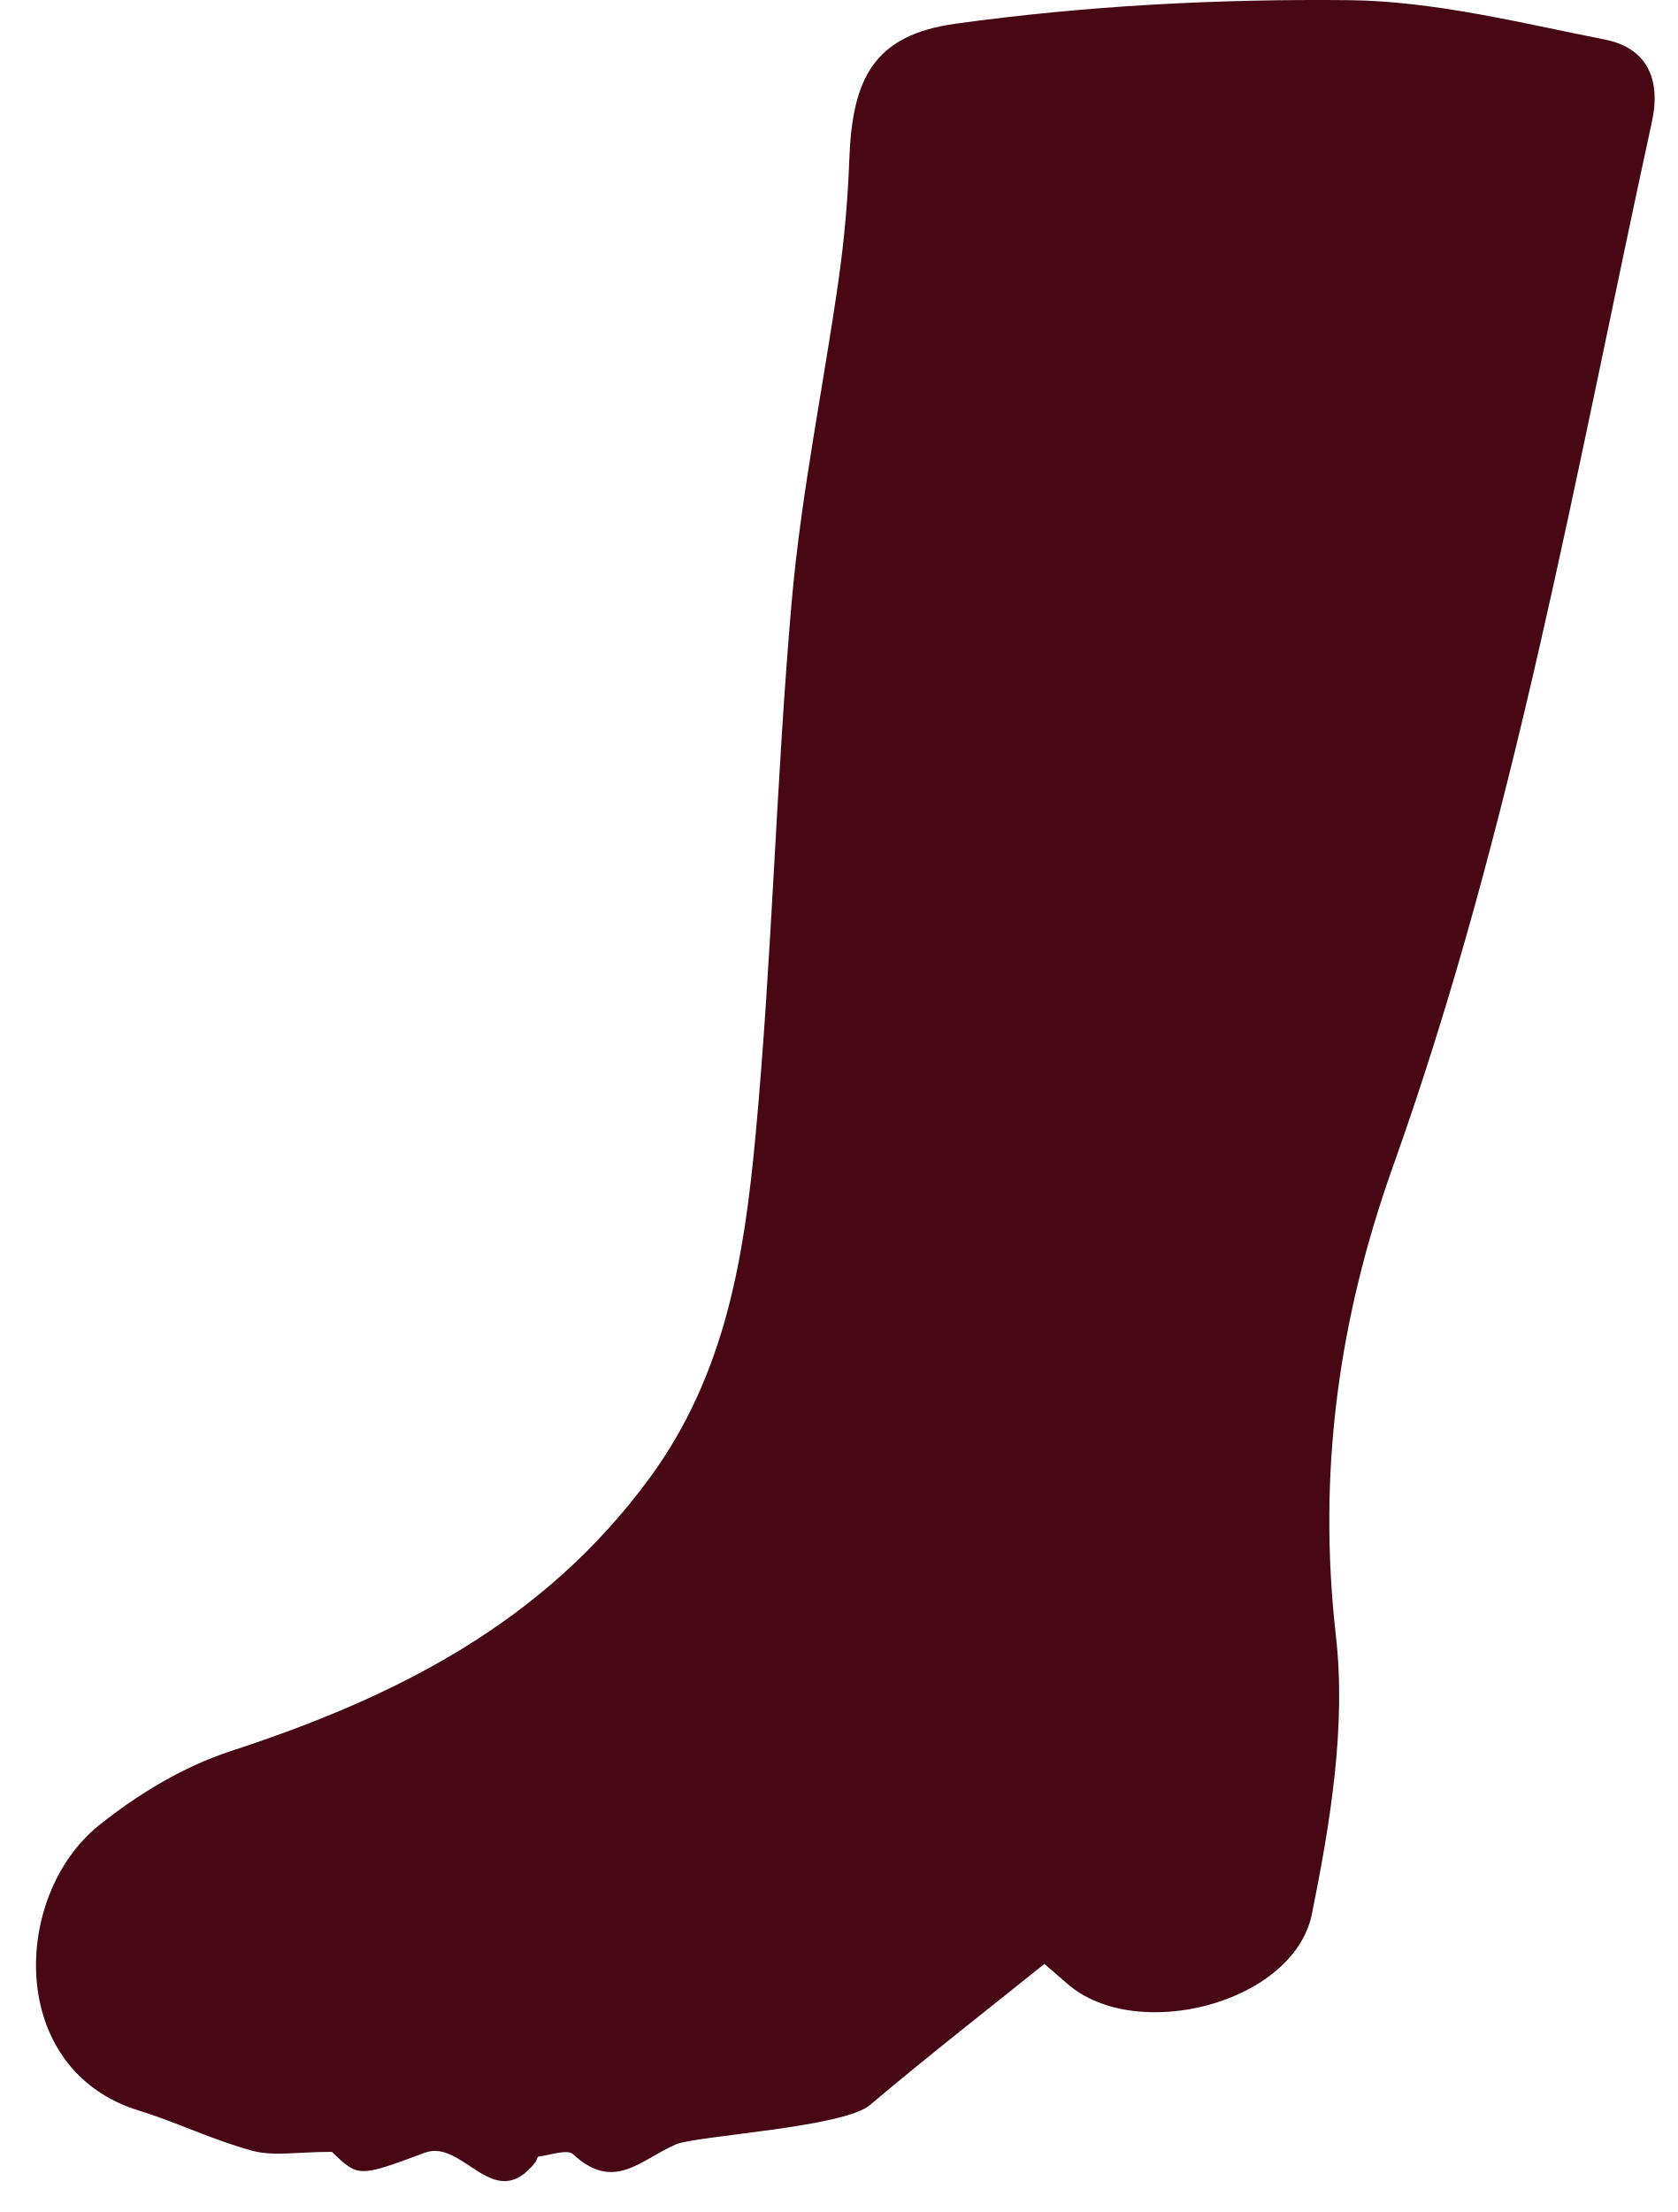
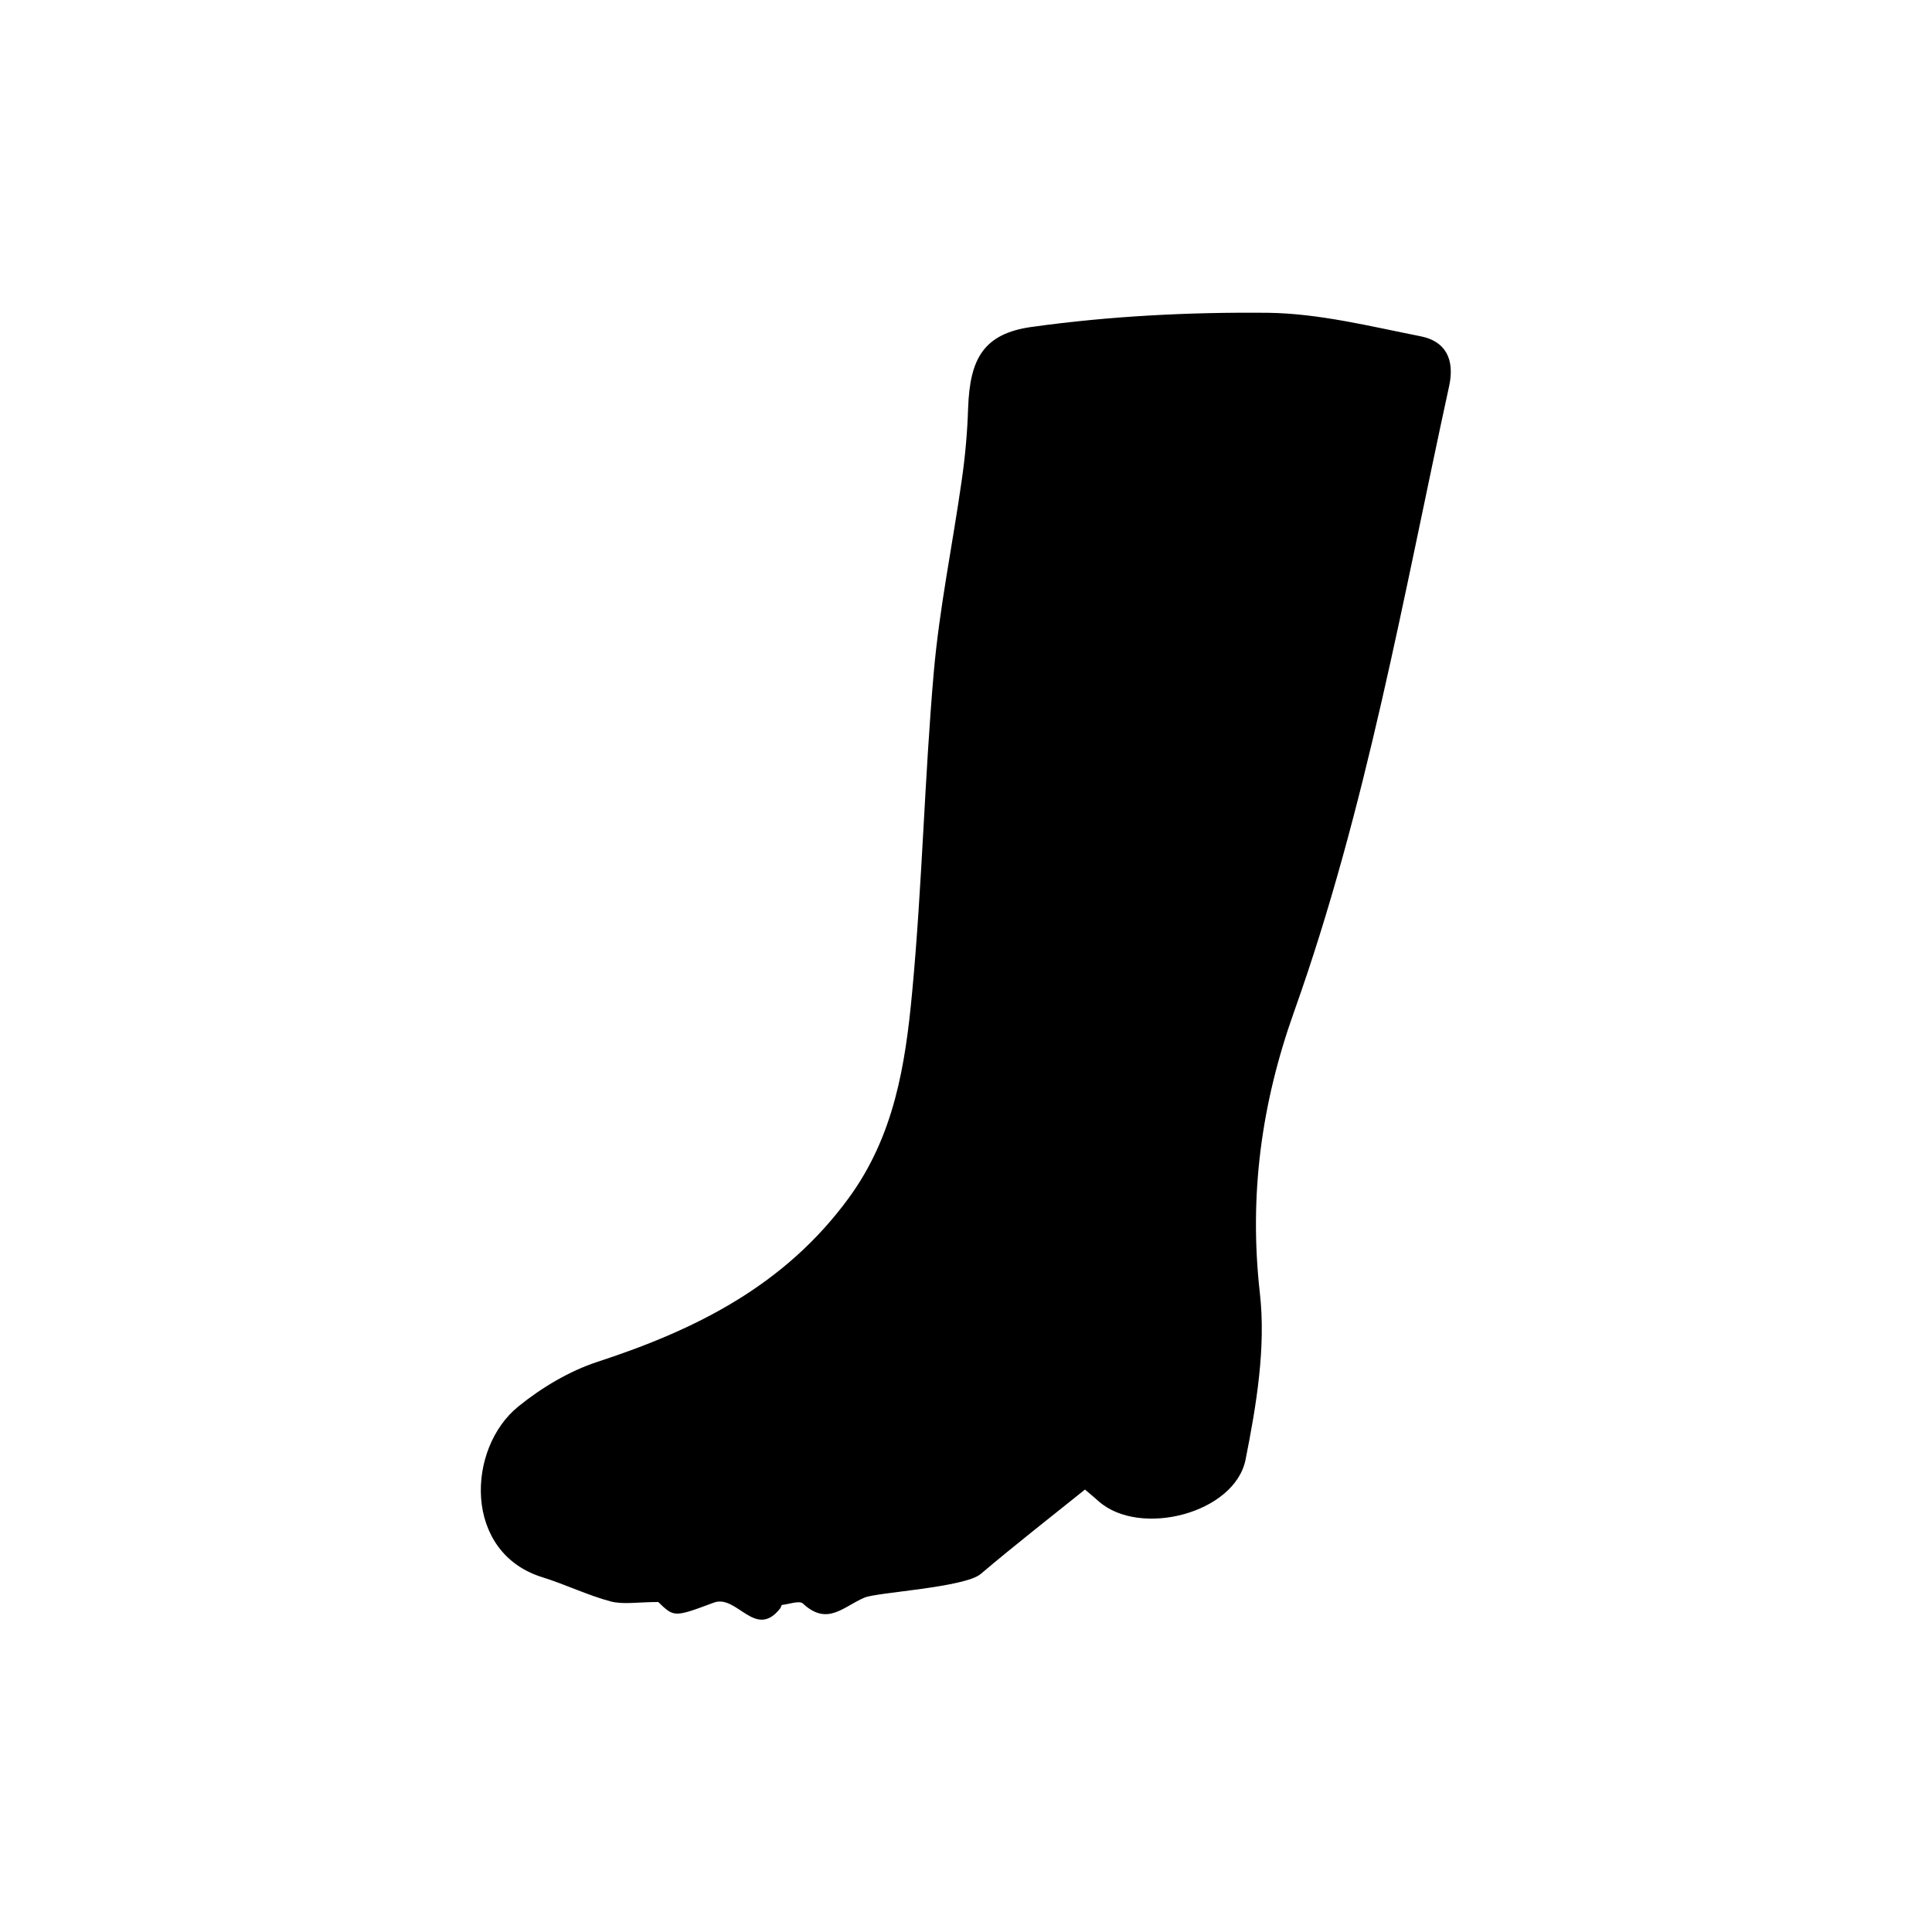
- <svg xmlns="http://www.w3.org/2000/svg" width="44" height="58" viewBox="0 0 44 58" fill="none">
-   <path d="M27.39 51.497C25.873 52.717 24.32 53.924 22.816 55.196C22.112 55.79 18.267 55.997 17.731 56.226C16.795 56.627 16.11 57.485 15.035 56.488C14.88 56.342 14.435 56.51 14.125 56.546C14.093 56.549 14.08 56.643 14.047 56.688C12.956 58.092 12.152 56.068 11.142 56.446C9.399 57.095 9.399 57.088 8.704 56.423C7.801 56.423 7.181 56.543 6.629 56.397C5.612 56.126 4.653 55.652 3.646 55.342C0.162 54.27 0.311 49.695 2.596 47.861C3.613 47.045 4.811 46.322 6.044 45.918C10.37 44.504 14.244 42.567 17.043 38.748C19.042 36.02 19.523 32.914 19.817 29.767C20.252 25.108 20.356 20.421 20.766 15.759C21.014 12.934 21.595 10.138 21.996 7.326C22.144 6.28 22.238 5.225 22.276 4.172C22.354 2.051 22.922 0.915 25.069 0.621C28.475 0.15 31.945 -0.031 35.38 0.004C37.624 0.03 39.871 0.598 42.092 1.037C43.187 1.254 43.574 2.061 43.325 3.2C41.321 12.395 39.71 21.689 36.533 30.59C35.106 34.593 34.551 38.615 35.038 42.896C35.309 45.276 34.89 47.8 34.409 50.183C33.937 52.53 29.792 53.595 27.988 52.01C27.871 51.91 27.755 51.81 27.39 51.493V51.497Z" fill="#470814" />
+ <svg xmlns="http://www.w3.org/2000/svg" id="Layer_1" data-name="Layer 1" viewBox="0 0 100 100">
+   <path d="m56.17,77.09c-1.79,1.44-3.63,2.87-5.41,4.38-.83.7-5.38.95-6.01,1.22-1.11.47-1.92,1.49-3.19.31-.18-.17-.71.03-1.08.07-.04,0-.05.11-.09.17-1.29,1.66-2.24-.73-3.44-.29-2.06.77-2.06.76-2.88-.03-1.07,0-1.8.14-2.46-.03-1.2-.32-2.34-.88-3.53-1.25-4.12-1.27-3.94-6.68-1.24-8.85,1.2-.97,2.62-1.82,4.08-2.3,5.12-1.67,9.7-3.96,13.01-8.48,2.36-3.23,2.93-6.9,3.28-10.62.52-5.51.64-11.06,1.12-16.57.29-3.34.98-6.65,1.45-9.97.18-1.24.29-2.49.33-3.73.09-2.51.76-3.85,3.3-4.2,4.03-.56,8.13-.77,12.2-.73,2.65.03,5.31.7,7.94,1.22,1.29.26,1.75,1.21,1.46,2.56-2.37,10.88-4.28,21.87-8.03,32.4-1.69,4.74-2.34,9.49-1.77,14.56.32,2.81-.18,5.8-.74,8.62-.56,2.78-5.46,4.04-7.6,2.16-.14-.12-.27-.24-.71-.61h0Z" style="stroke-width: 0px;" />
</svg>
